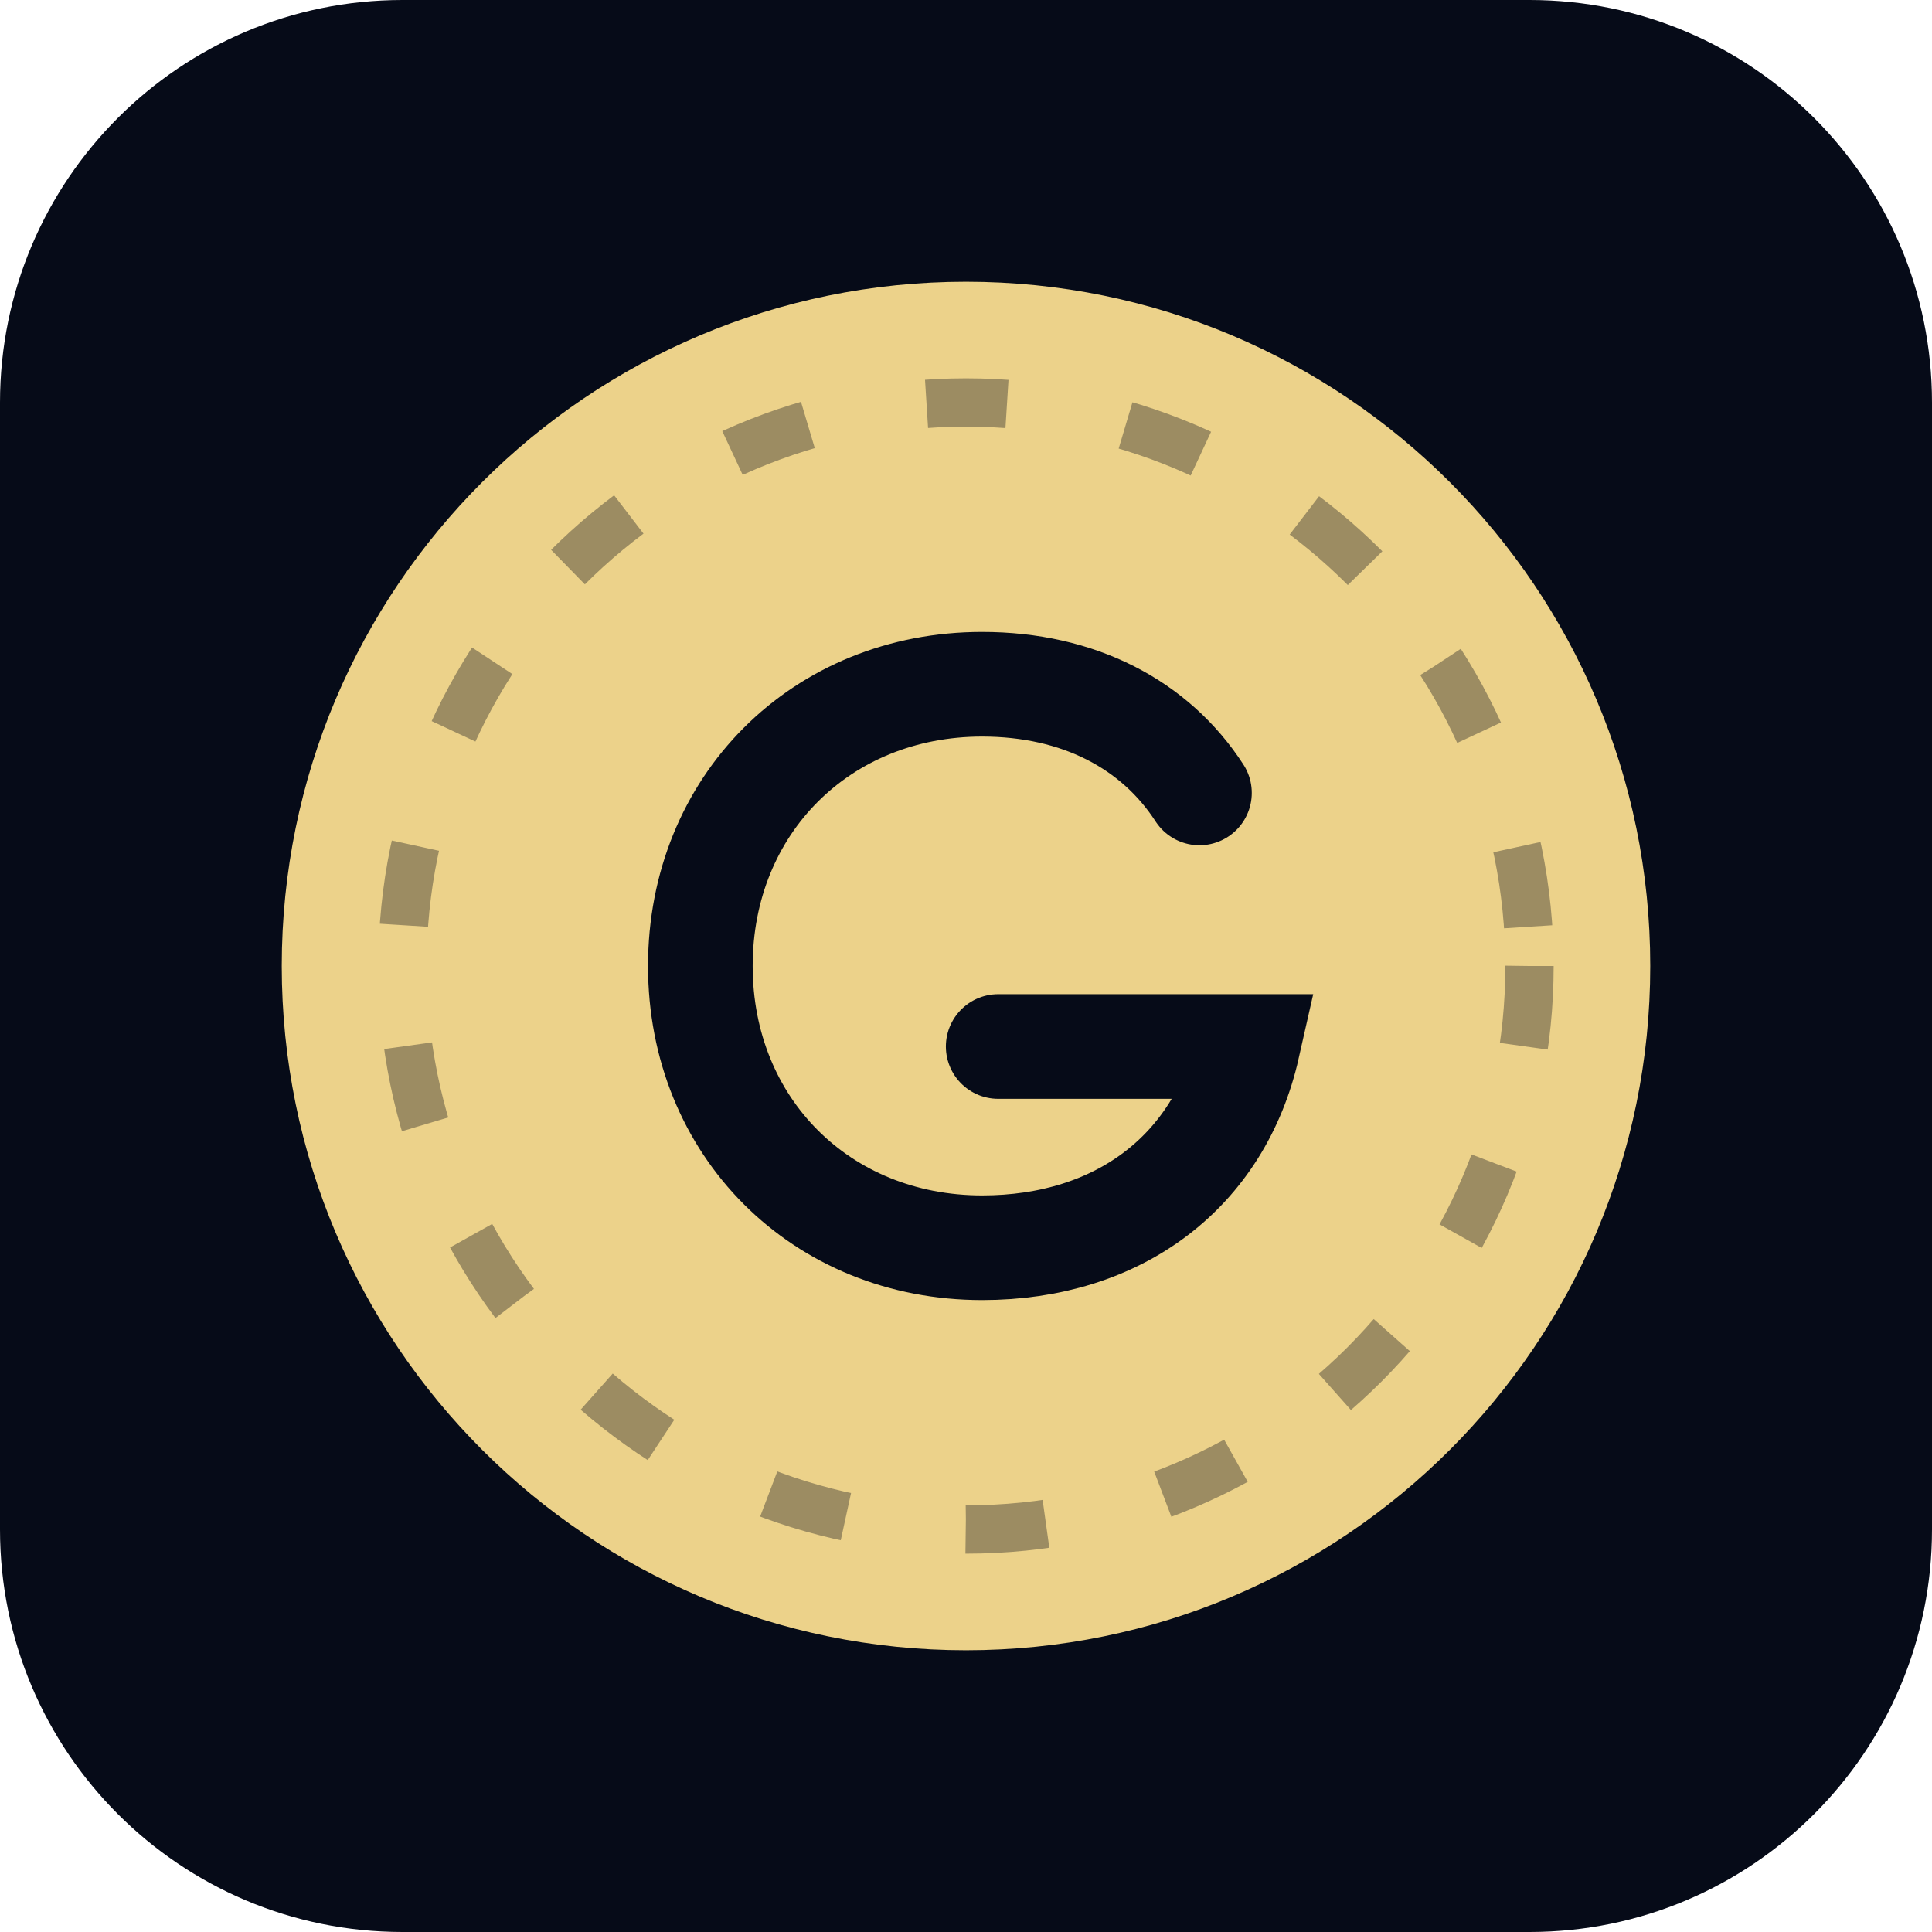
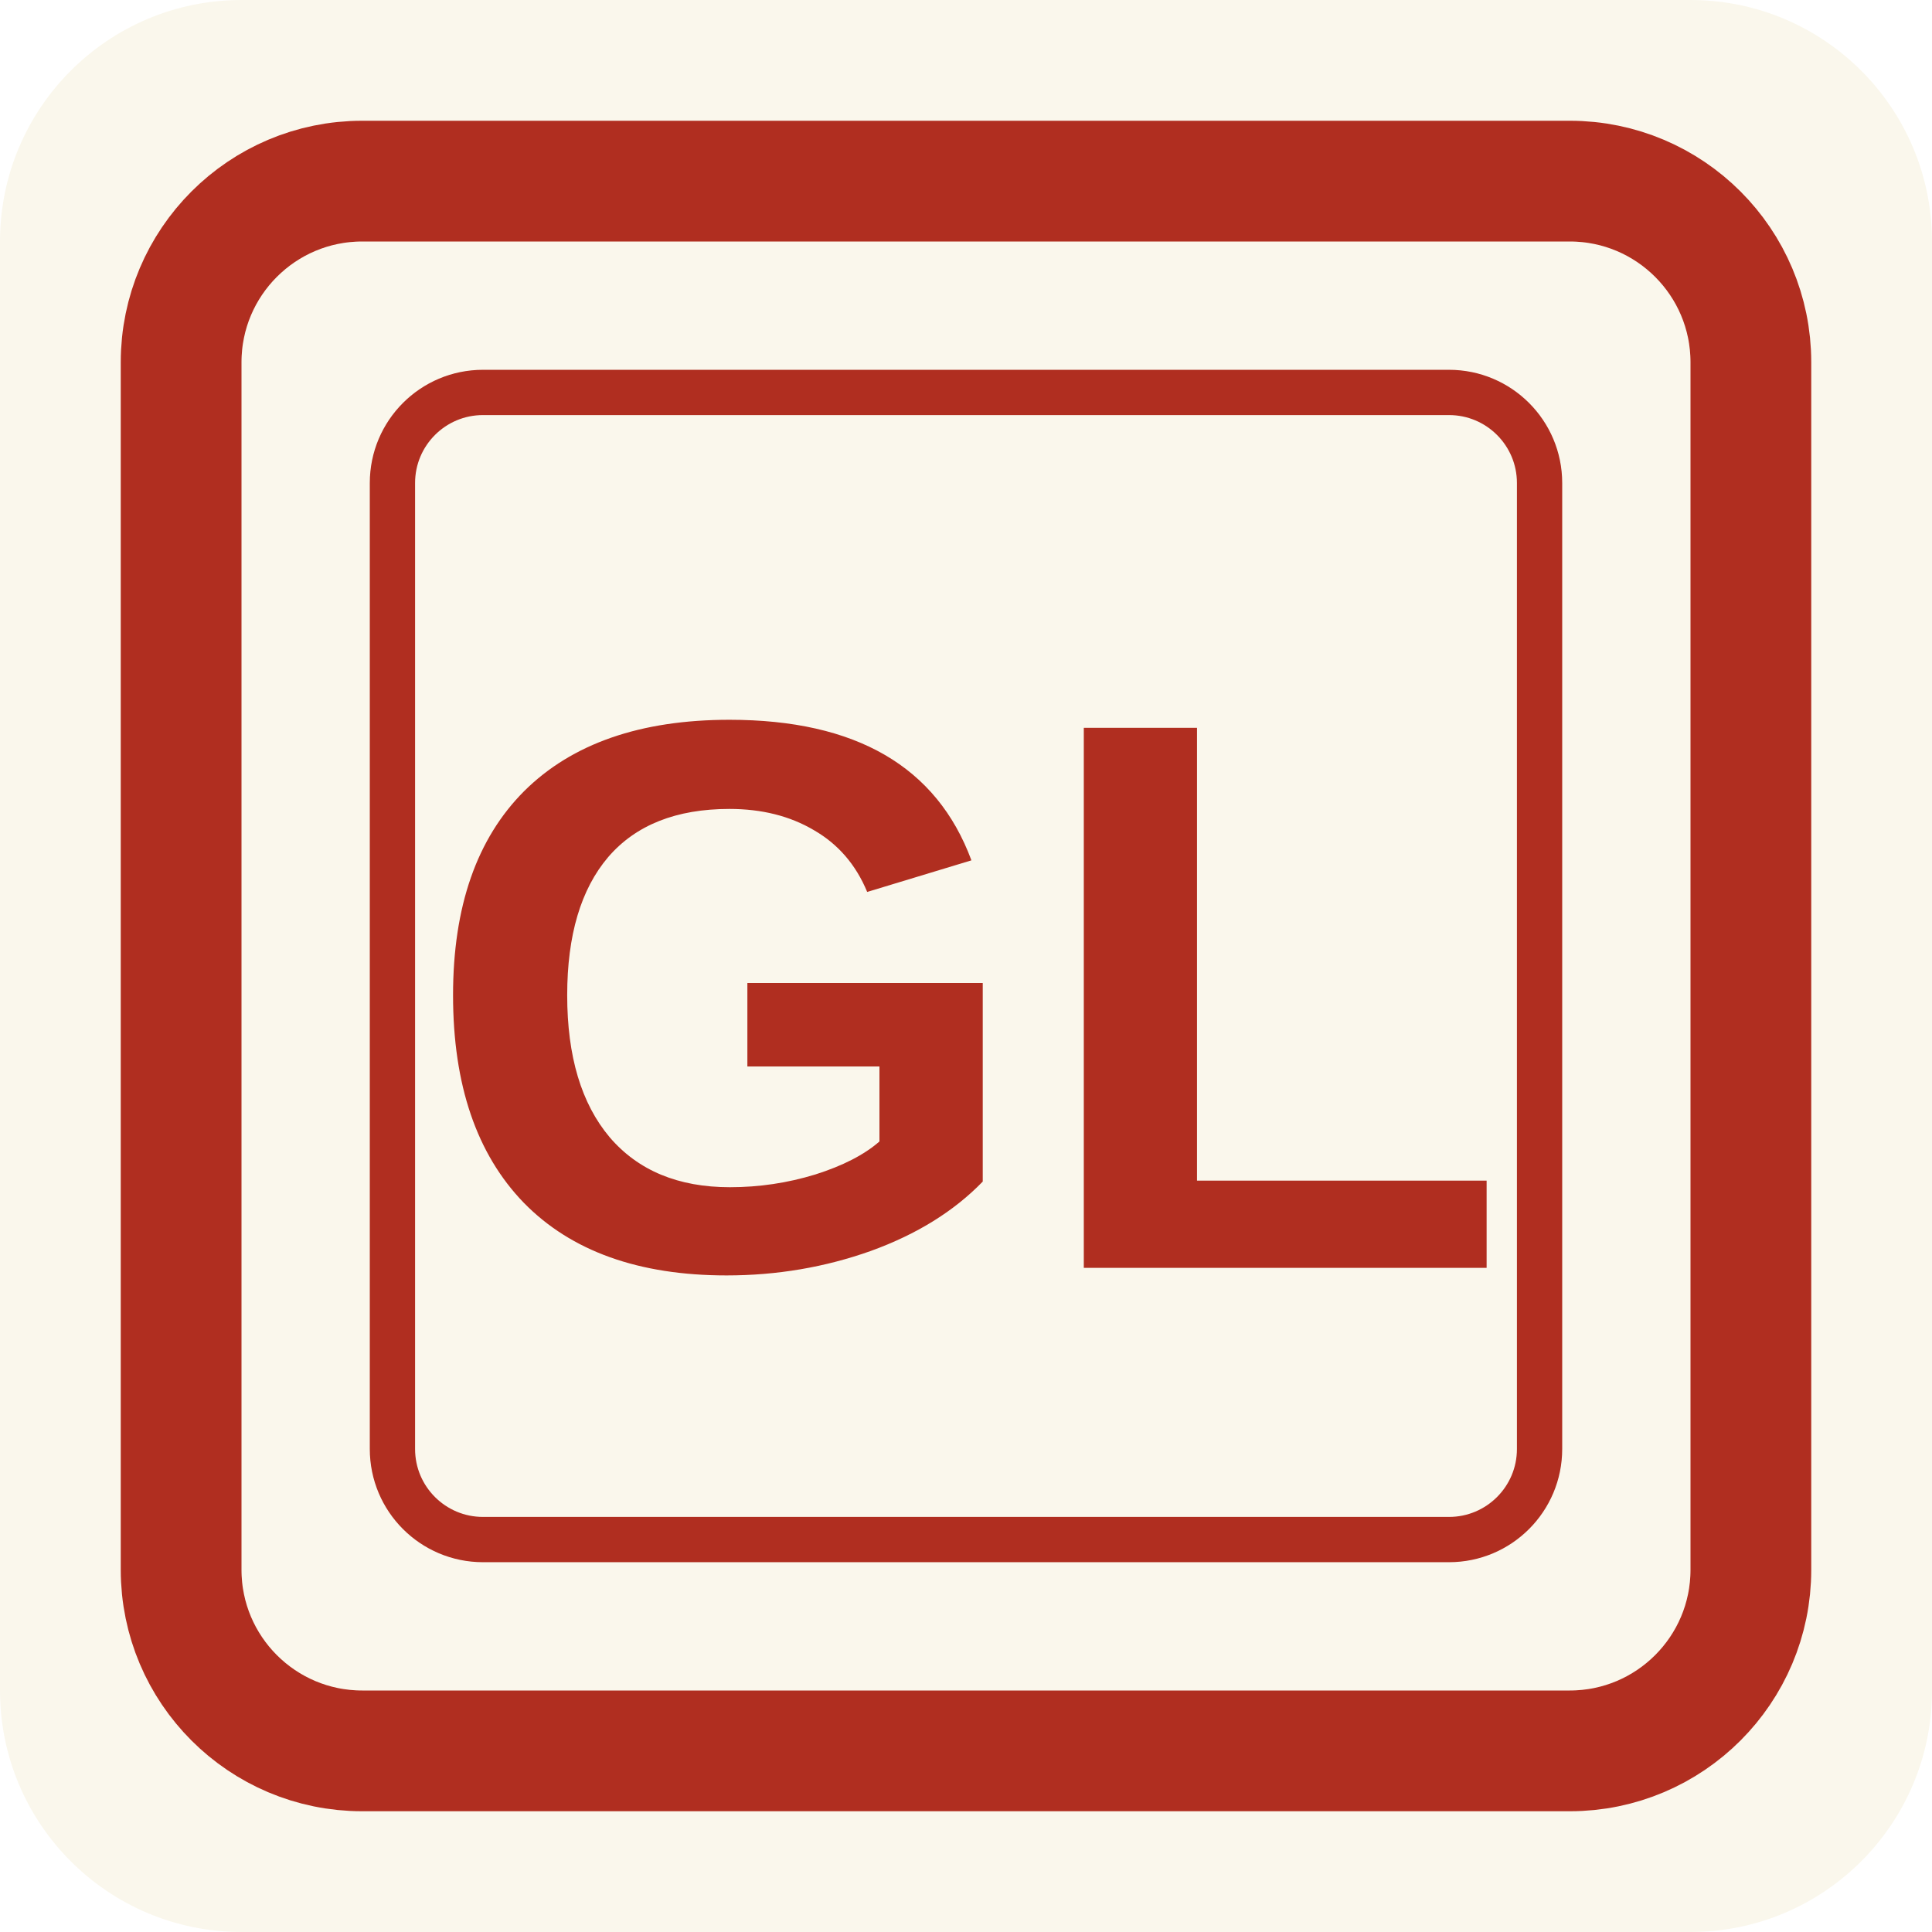
- <svg xmlns="http://www.w3.org/2000/svg" viewBox="0 0 48 48" fill="none">
-   <rect width="48" height="48" rx="10" fill="#060B18" />
-   <circle cx="24" cy="24" r="17" fill="url(#coin)" />
-   <circle cx="24" cy="24" r="14" stroke="#060B18" stroke-opacity="0.35" stroke-width="1.2" stroke-dasharray="2 3" />
-   <path d="M29.8 19.7c-1.1-1.7-3-2.7-5.4-2.7-4 0-7 3-7 7s3 7 7 7c3.4 0 5.9-1.9 6.6-5h-6.2" stroke="#060B18" stroke-width="2.6" stroke-linecap="round" fill="none" />
-   <defs>
-     <linearGradient id="coin" x1="10" y1="9" x2="37" y2="39">
-       <stop stop-color="#ECD28A" />
-       <stop offset="0.5" stop-color="#C9A227" />
-       <stop offset="1" stop-color="#A9851A" />
-     </linearGradient>
-   </defs>
+ <svg xmlns="http://www.w3.org/2000/svg" viewBox="0 0 64 64">
+   <rect width="64" height="64" rx="8" fill="#faf7ec" />
+   <rect x="6" y="6" width="52" height="52" rx="6" fill="none" stroke="#b02e20" stroke-width="4" />
+   <rect x="13" y="13" width="38" height="38" rx="3" fill="none" stroke="#b02e20" stroke-width="1.5" />
+   <text x="32" y="42" font-family="Arial Black, Arial, sans-serif" font-size="26" font-weight="900" fill="#b02e20" text-anchor="middle">GL</text>
</svg>
